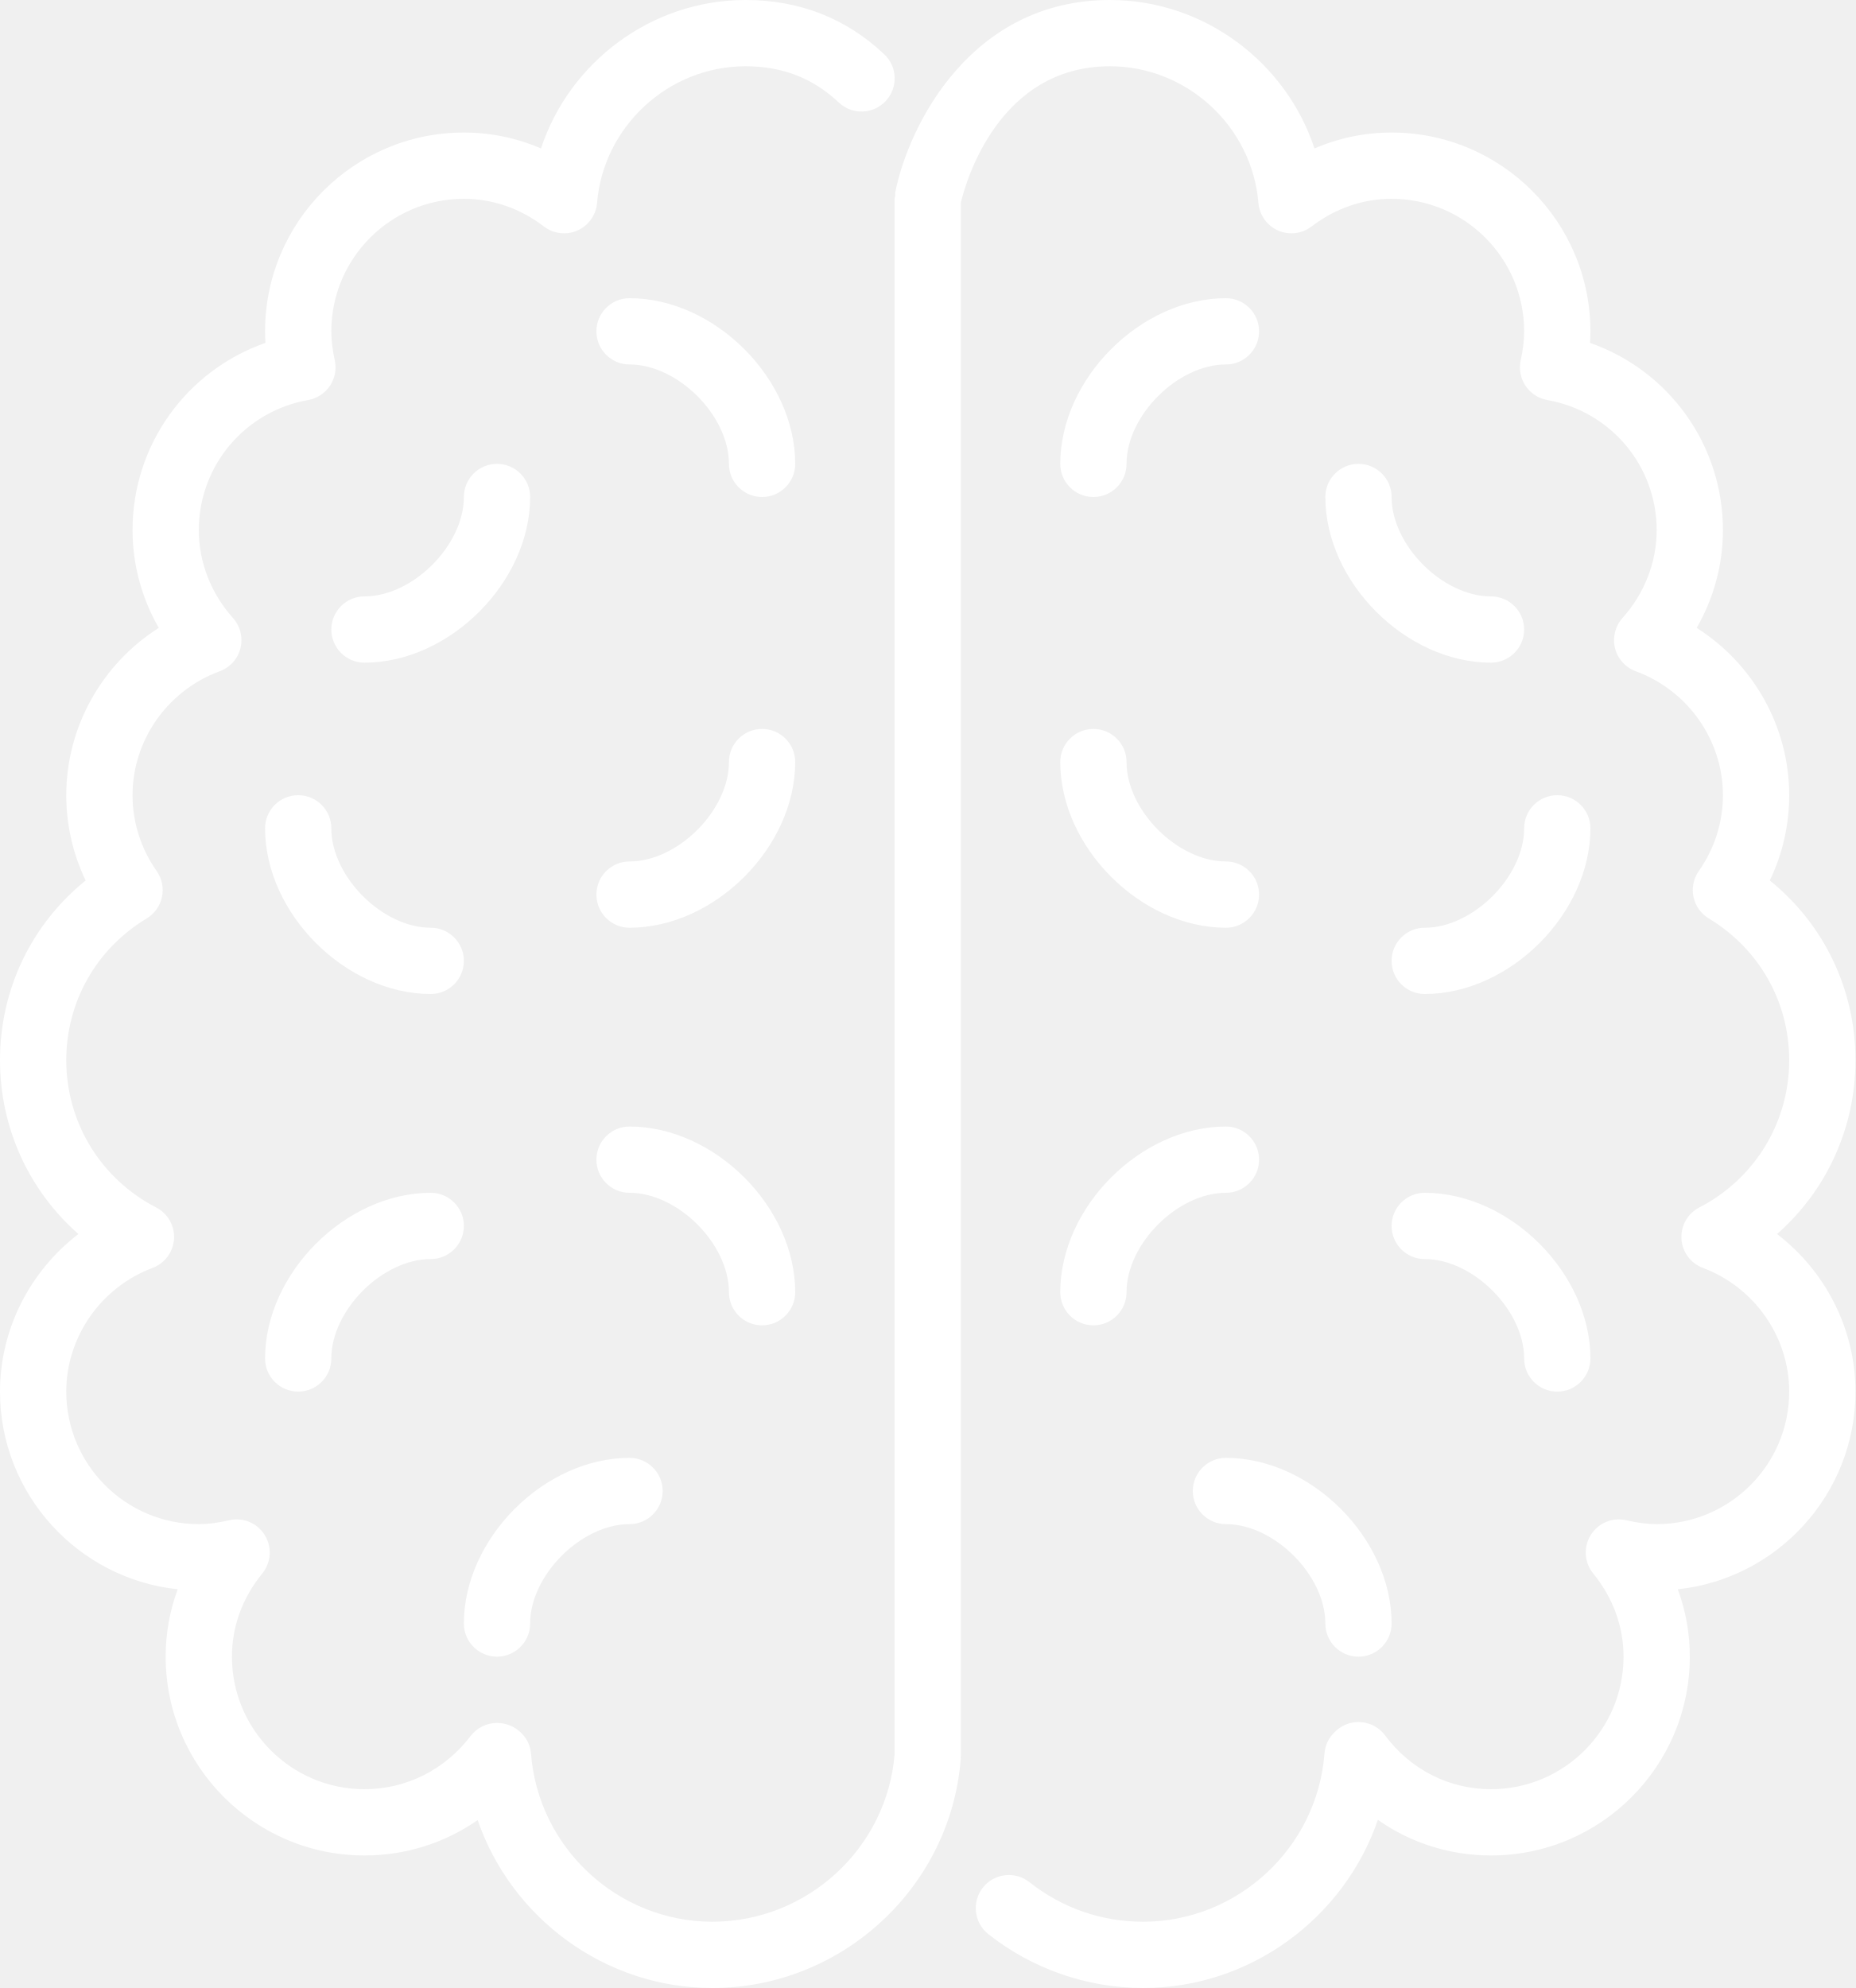
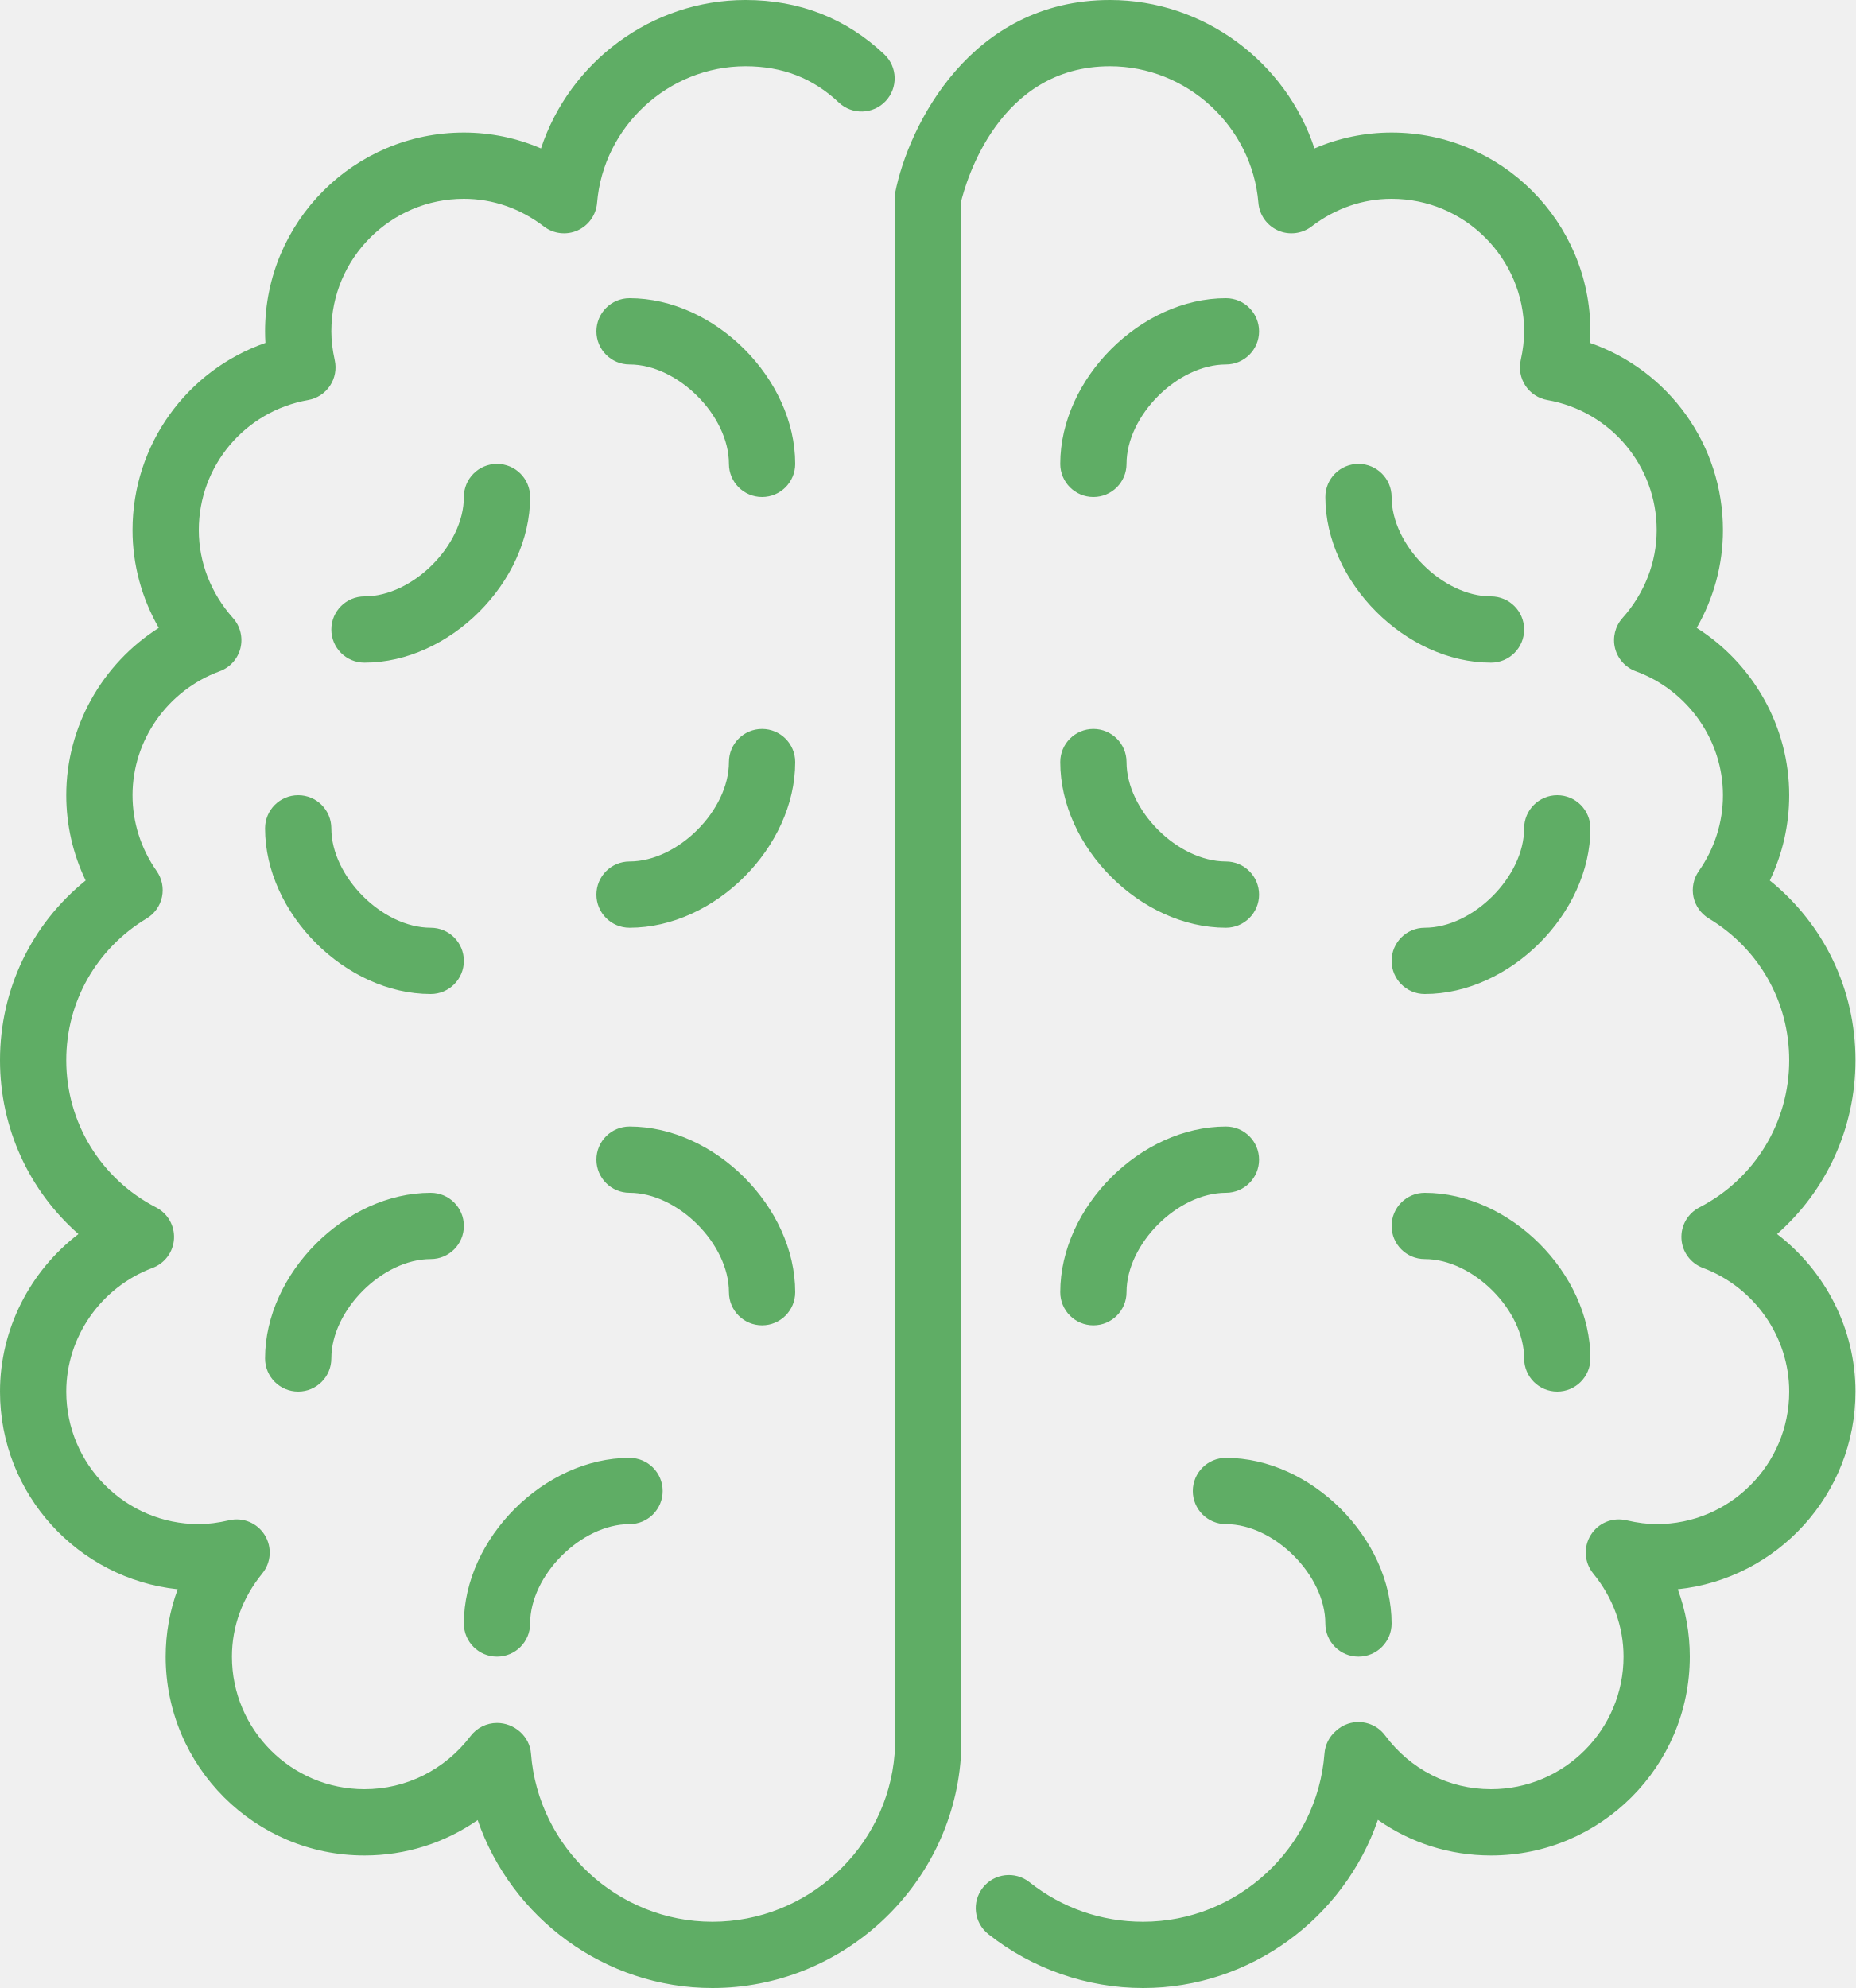
<svg xmlns="http://www.w3.org/2000/svg" height="60px" version="1.1" viewBox="0 0 56 60" width="56px">
  <defs />
  <g fill="none" fill-rule="evenodd" id="Science" stroke="none" stroke-width="1">
-     <g fill="#ffffff" id="Icon-12" transform="translate(-2, 0)">
+     <g fill="#5fad65" id="Icon-12" transform="translate(-2, 0)">
      <path d="M17,50 C17.552,50 18,49.552 18,49 C18,47.542 19.542,46 21,46 C21.552,46 22,45.552 22,45 C22,44.448 21.552,44 21,44 C18.43,44 16,46.43 16,49 C16,49.552 16.448,50 17,50 M18,15 C18,14.448 17.552,14 17,14 C16.448,14 16,14.448 16,15 C16,16.458 14.458,18 13,18 C12.448,18 12,18.448 12,19 C12,19.552 12.448,20 13,20 C15.57,20 18,17.57 18,15 M24,39 C24,39.552 24.448,40 25,40 C25.552,40 26,39.552 26,39 C26,36.43 23.57,34 21,34 C20.448,34 20,34.448 20,35 C20,35.552 20.448,36 21,36 C22.458,36 24,37.542 24,39 M25,22 C24.448,22 24,22.448 24,23 C24,24.458 22.458,26 21,26 C20.448,26 20,26.448 20,27 C20,27.552 20.448,28 21,28 C23.57,28 26,25.57 26,23 C26,22.448 25.552,22 25,22 M11,24 C10.448,24 10,24.448 10,25 C10,27.57 12.43,30 15,30 C15.552,30 16,29.552 16,29 C16,28.448 15.552,28 15,28 C13.542,28 12,26.458 12,25 C12,24.448 11.552,24 11,24 M11,42 C11.552,42 12,41.552 12,41 C12,39.542 13.542,38 15,38 C15.552,38 16,37.552 16,37 C16,36.448 15.552,36 15,36 C12.43,36 10,38.43 10,41 C10,41.552 10.448,42 11,42 M21,9 C20.448,9 20,9.448 20,10 C20,10.552 20.448,11 21,11 C22.458,11 24,12.542 24,14 C24,14.552 24.448,15 25,15 C25.552,15 26,14.552 26,14 C26,11.43 23.57,9 21,9 M55.633,37.245 C57.123,35.936 58,34.042 58,32 C58,29.86 57.049,27.894 55.415,26.574 C55.8,25.771 56,24.896 56,24 C56,21.936 54.917,20.035 53.208,18.95 C53.724,18.051 54,17.037 54,16 C54,13.42 52.361,11.177 49.989,10.349 C49.996,10.232 50,10.116 50,10 C50,6.691 47.309,4 44,4 C43.193,4 42.407,4.164 41.672,4.48 C40.813,1.876 38.339,0 35.5,0 C31.292,0 29.421,3.796 29.02,5.804 C29.013,5.837 29.023,5.869 29.02,5.903 C29.016,5.937 29,5.965 29,6 L29,52.94 C28.774,55.779 26.363,58 23.5,58 C20.648,58 18.244,55.771 18.026,52.924 C17.987,52.403 17.523,52 17,52 C16.688,52 16.394,52.146 16.204,52.394 C15.427,53.415 14.259,54 13,54 C10.794,54 9,52.206 9,50 C9,49.092 9.316,48.224 9.916,47.489 C10.186,47.158 10.215,46.691 9.989,46.328 C9.763,45.965 9.334,45.785 8.913,45.884 C8.578,45.962 8.279,46 8,46 C5.794,46 4,44.206 4,42 C4,40.351 5.047,38.851 6.604,38.267 C6.975,38.128 7.229,37.784 7.252,37.39 C7.275,36.995 7.064,36.623 6.712,36.442 C5.04,35.579 4,33.876 4,32 C4,30.236 4.907,28.636 6.426,27.72 C6.664,27.577 6.831,27.342 6.889,27.071 C6.946,26.799 6.888,26.517 6.729,26.29 C6.252,25.609 6,24.818 6,24 C6,22.339 7.058,20.836 8.631,20.259 C8.942,20.145 9.177,19.884 9.257,19.563 C9.337,19.241 9.253,18.9 9.032,18.653 C8.367,17.91 8,16.968 8,16 C8,14.062 9.388,12.411 11.301,12.073 C11.57,12.025 11.807,11.87 11.959,11.643 C12.11,11.416 12.162,11.137 12.103,10.871 C12.034,10.559 12,10.274 12,10 C12,7.794 13.794,6 16,6 C16.866,6 17.701,6.289 18.416,6.836 C18.707,7.058 19.095,7.104 19.429,6.956 C19.763,6.807 19.99,6.488 20.02,6.124 C20.211,3.812 22.179,2 24.5,2 C25.614,2 26.536,2.358 27.316,3.094 C27.718,3.473 28.351,3.454 28.729,3.052 C29.108,2.65 29.09,2.018 28.688,1.639 C27.535,0.551 26.126,0 24.5,0 C21.661,0 19.187,1.876 18.328,4.48 C17.593,4.164 16.807,4 16,4 C12.691,4 10,6.691 10,10 C10,10.116 10.004,10.232 10.011,10.349 C7.639,11.177 6,13.42 6,16 C6,17.037 6.276,18.051 6.792,18.95 C5.083,20.035 4,21.936 4,24 C4,24.896 4.2,25.771 4.585,26.574 C2.951,27.894 2,29.86 2,32 C2,34.042 2.877,35.936 4.367,37.245 C2.906,38.362 2,40.116 2,42 C2,45.093 4.353,47.647 7.363,47.966 C7.123,48.614 7,49.298 7,50 C7,53.309 9.691,56 13,56 C14.242,56 15.423,55.623 16.416,54.932 C17.435,57.886 20.255,60 23.5,60 C27.408,60 30.701,56.958 30.997,53.076 C30.998,53.063 30.992,53.051 30.992,53.038 C30.993,53.024 31,53.014 31,53 L31,6.112 C31.146,5.501 32.133,2 35.5,2 C37.821,2 39.789,3.812 39.98,6.124 C40.01,6.488 40.237,6.807 40.571,6.956 C40.904,7.104 41.293,7.058 41.584,6.836 C42.299,6.289 43.134,6 44,6 C46.206,6 48,7.794 48,10 C48,10.274 47.966,10.559 47.897,10.871 C47.838,11.137 47.89,11.416 48.041,11.643 C48.193,11.87 48.43,12.025 48.699,12.073 C50.612,12.411 52,14.062 52,16 C52,16.968 51.633,17.91 50.968,18.653 C50.747,18.9 50.663,19.241 50.743,19.563 C50.823,19.884 51.058,20.145 51.369,20.259 C52.942,20.836 54,22.339 54,24 C54,24.818 53.748,25.609 53.271,26.29 C53.112,26.517 53.054,26.799 53.111,27.071 C53.169,27.342 53.336,27.577 53.574,27.72 C55.093,28.636 56,30.236 56,32 C56,33.876 54.96,35.579 53.288,36.442 C52.936,36.623 52.725,36.995 52.748,37.39 C52.771,37.784 53.025,38.128 53.396,38.267 C54.953,38.851 56,40.351 56,42 C56,44.206 54.206,46 52,46 C51.721,46 51.422,45.962 51.087,45.884 C50.666,45.785 50.237,45.965 50.011,46.328 C49.785,46.691 49.814,47.158 50.084,47.489 C50.684,48.224 51,49.092 51,50 C51,52.206 49.206,54 47,54 C45.736,54 44.571,53.408 43.802,52.375 C43.545,52.03 43.096,51.89 42.686,52.023 C42.539,52.072 42.409,52.153 42.303,52.256 C42.117,52.422 41.994,52.658 41.974,52.924 C41.756,55.771 39.352,58 36.5,58 C35.243,58 34.057,57.587 33.07,56.806 C32.638,56.463 32.008,56.536 31.665,56.969 C31.322,57.402 31.396,58.031 31.829,58.374 C33.153,59.422 34.812,60 36.5,60 C39.747,60 42.569,57.882 43.586,54.925 C44.575,55.621 45.755,56 47,56 C50.309,56 53,53.309 53,50 C53,49.298 52.877,48.614 52.637,47.966 C55.647,47.647 58,45.093 58,42 C58,40.116 57.094,38.362 55.633,37.245 M38,45 C38,45.552 38.448,46 39,46 C40.458,46 42,47.542 42,49 C42,49.552 42.448,50 43,50 C43.552,50 44,49.552 44,49 C44,46.43 41.57,44 39,44 C38.448,44 38,44.448 38,45 M47,18 C45.542,18 44,16.458 44,15 C44,14.448 43.552,14 43,14 C42.448,14 42,14.448 42,15 C42,17.57 44.43,20 47,20 C47.552,20 48,19.552 48,19 C48,18.448 47.552,18 47,18 M35,40 C35.552,40 36,39.552 36,39 C36,37.542 37.542,36 39,36 C39.552,36 40,35.552 40,35 C40,34.448 39.552,34 39,34 C36.43,34 34,36.43 34,39 C34,39.552 34.448,40 35,40 M39,28 C39.552,28 40,27.552 40,27 C40,26.448 39.552,26 39,26 C37.542,26 36,24.458 36,23 C36,22.448 35.552,22 35,22 C34.448,22 34,22.448 34,23 C34,25.57 36.43,28 39,28 M49,24 C48.448,24 48,24.448 48,25 C48,26.458 46.458,28 45,28 C44.448,28 44,28.448 44,29 C44,29.552 44.448,30 45,30 C47.57,30 50,27.57 50,25 C50,24.448 49.552,24 49,24 M45,36 C44.448,36 44,36.448 44,37 C44,37.552 44.448,38 45,38 C46.458,38 48,39.542 48,41 C48,41.552 48.448,42 49,42 C49.552,42 50,41.552 50,41 C50,38.43 47.57,36 45,36 M34,14 C34,11.43 36.43,9 39,9 C39.552,9 40,9.448 40,10 C40,10.552 39.552,11 39,11 C37.542,11 36,12.542 36,14 C36,14.552 35.552,15 35,15 C34.448,15 34,14.552 34,14" id="brain" />
    </g>
  </g>
</svg>
